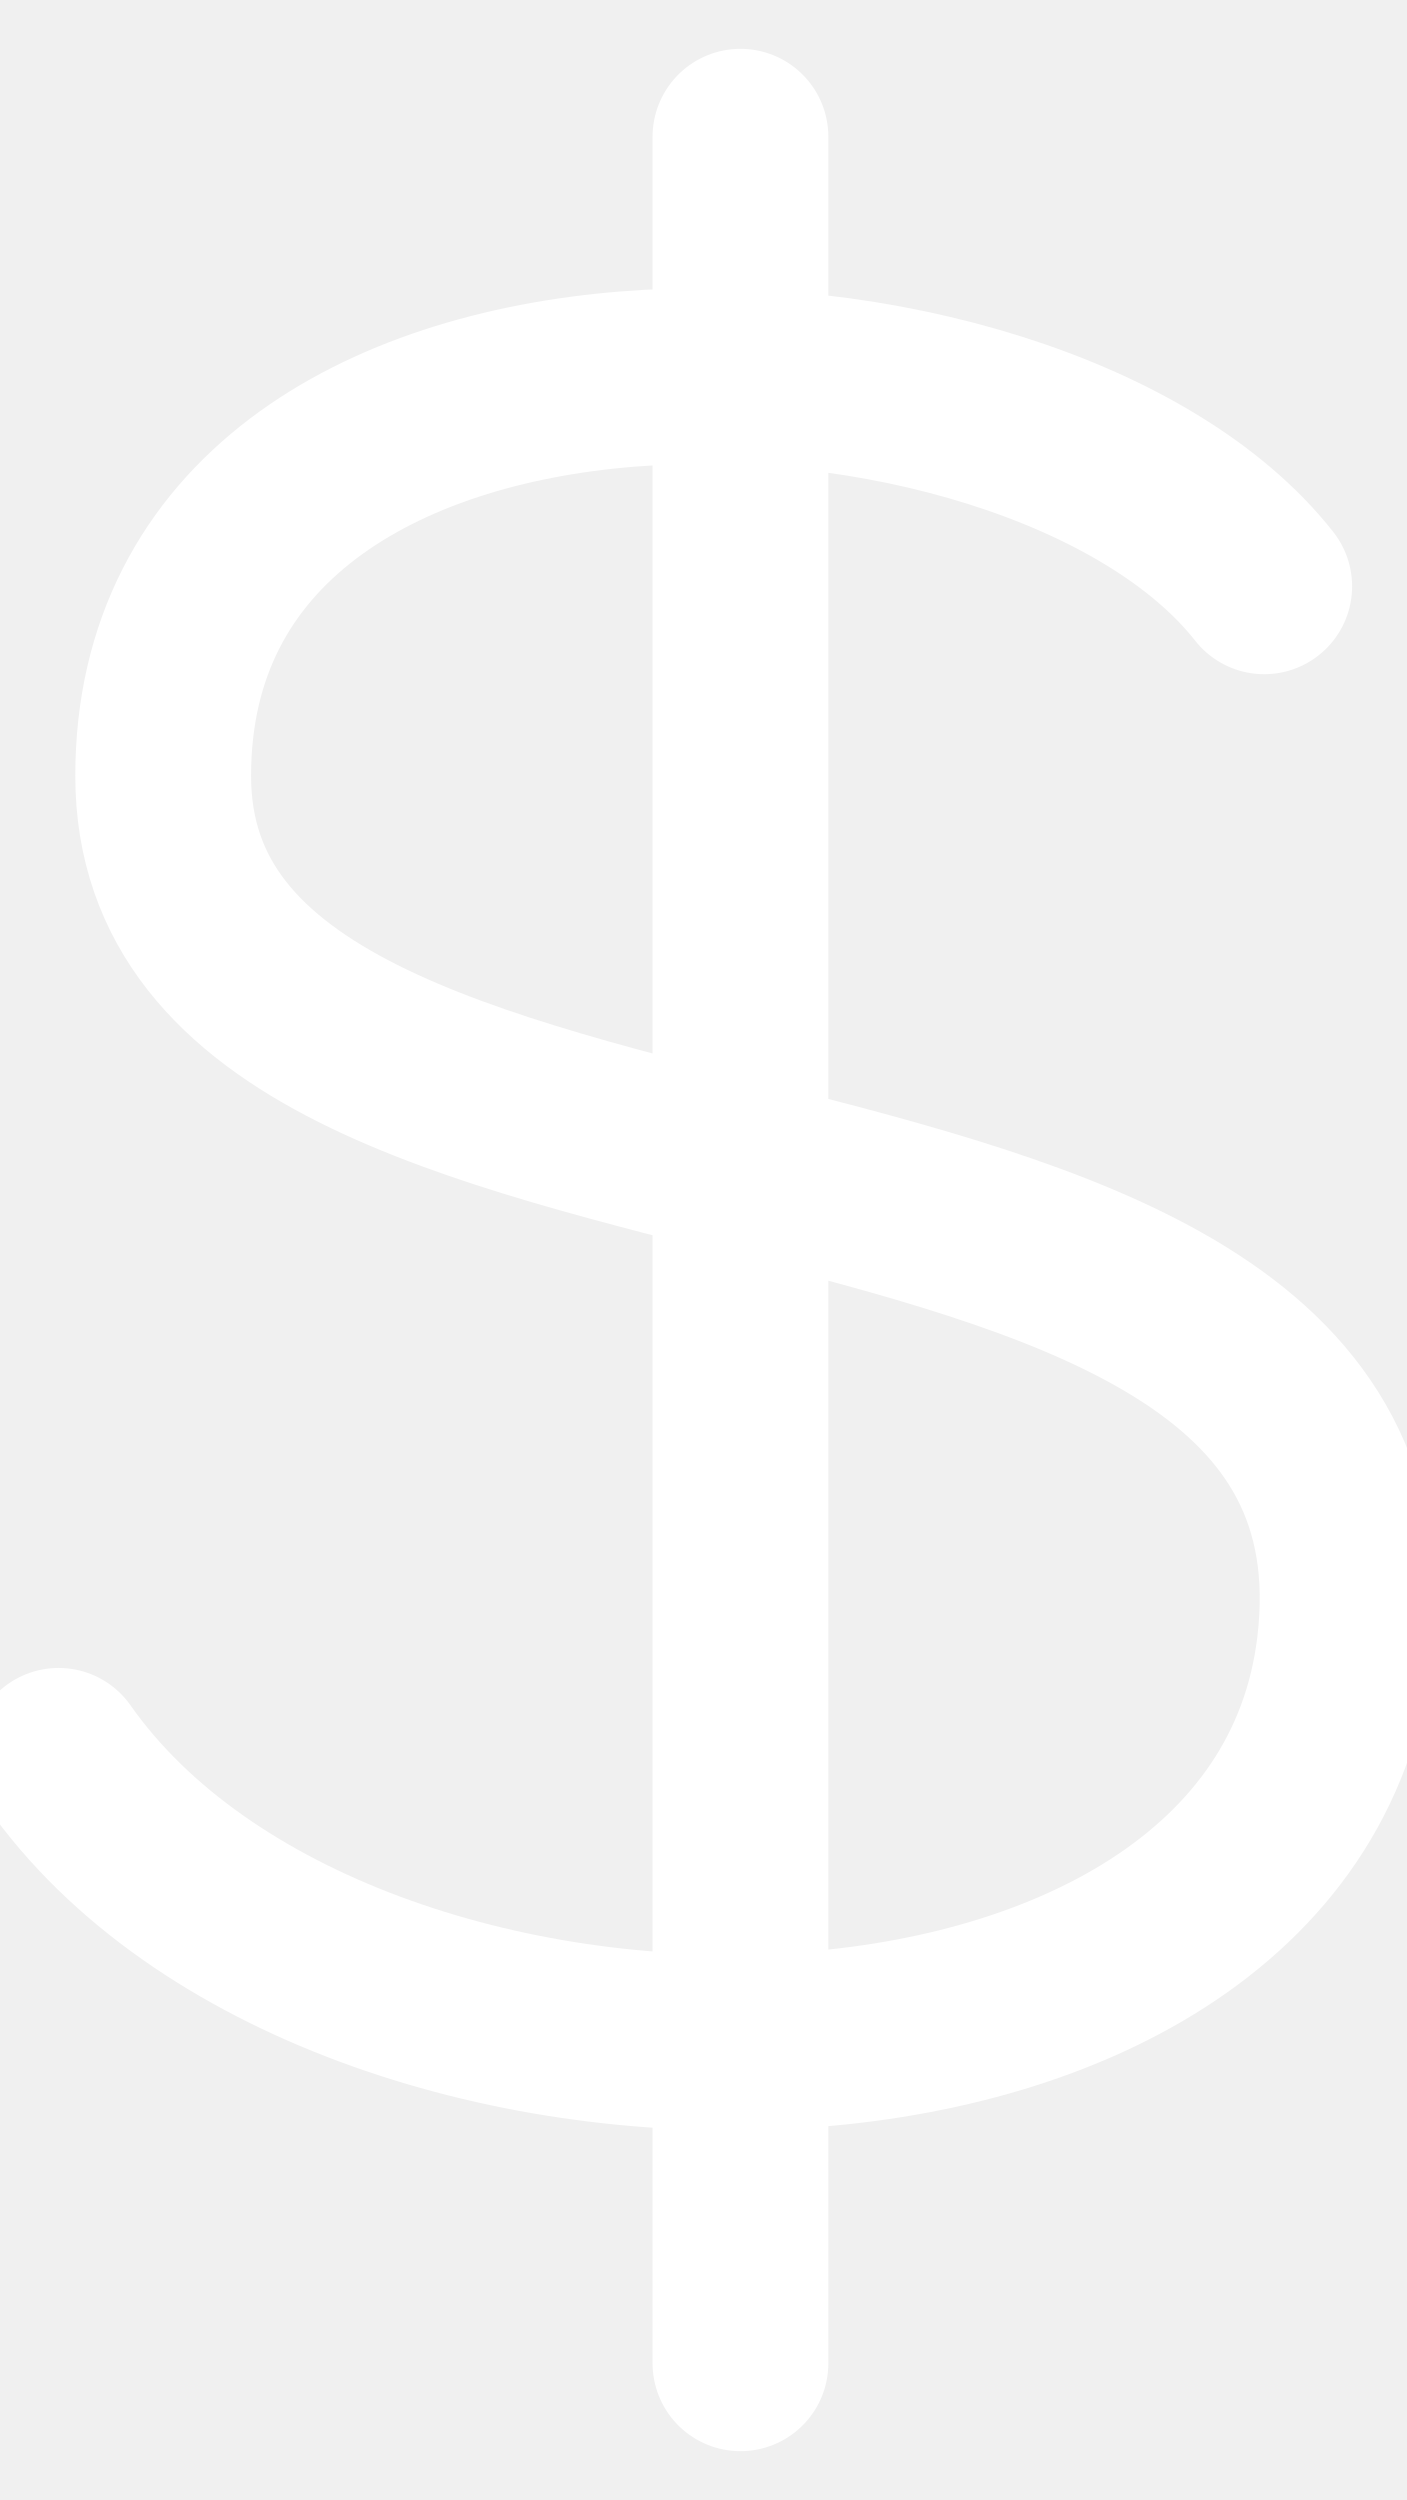
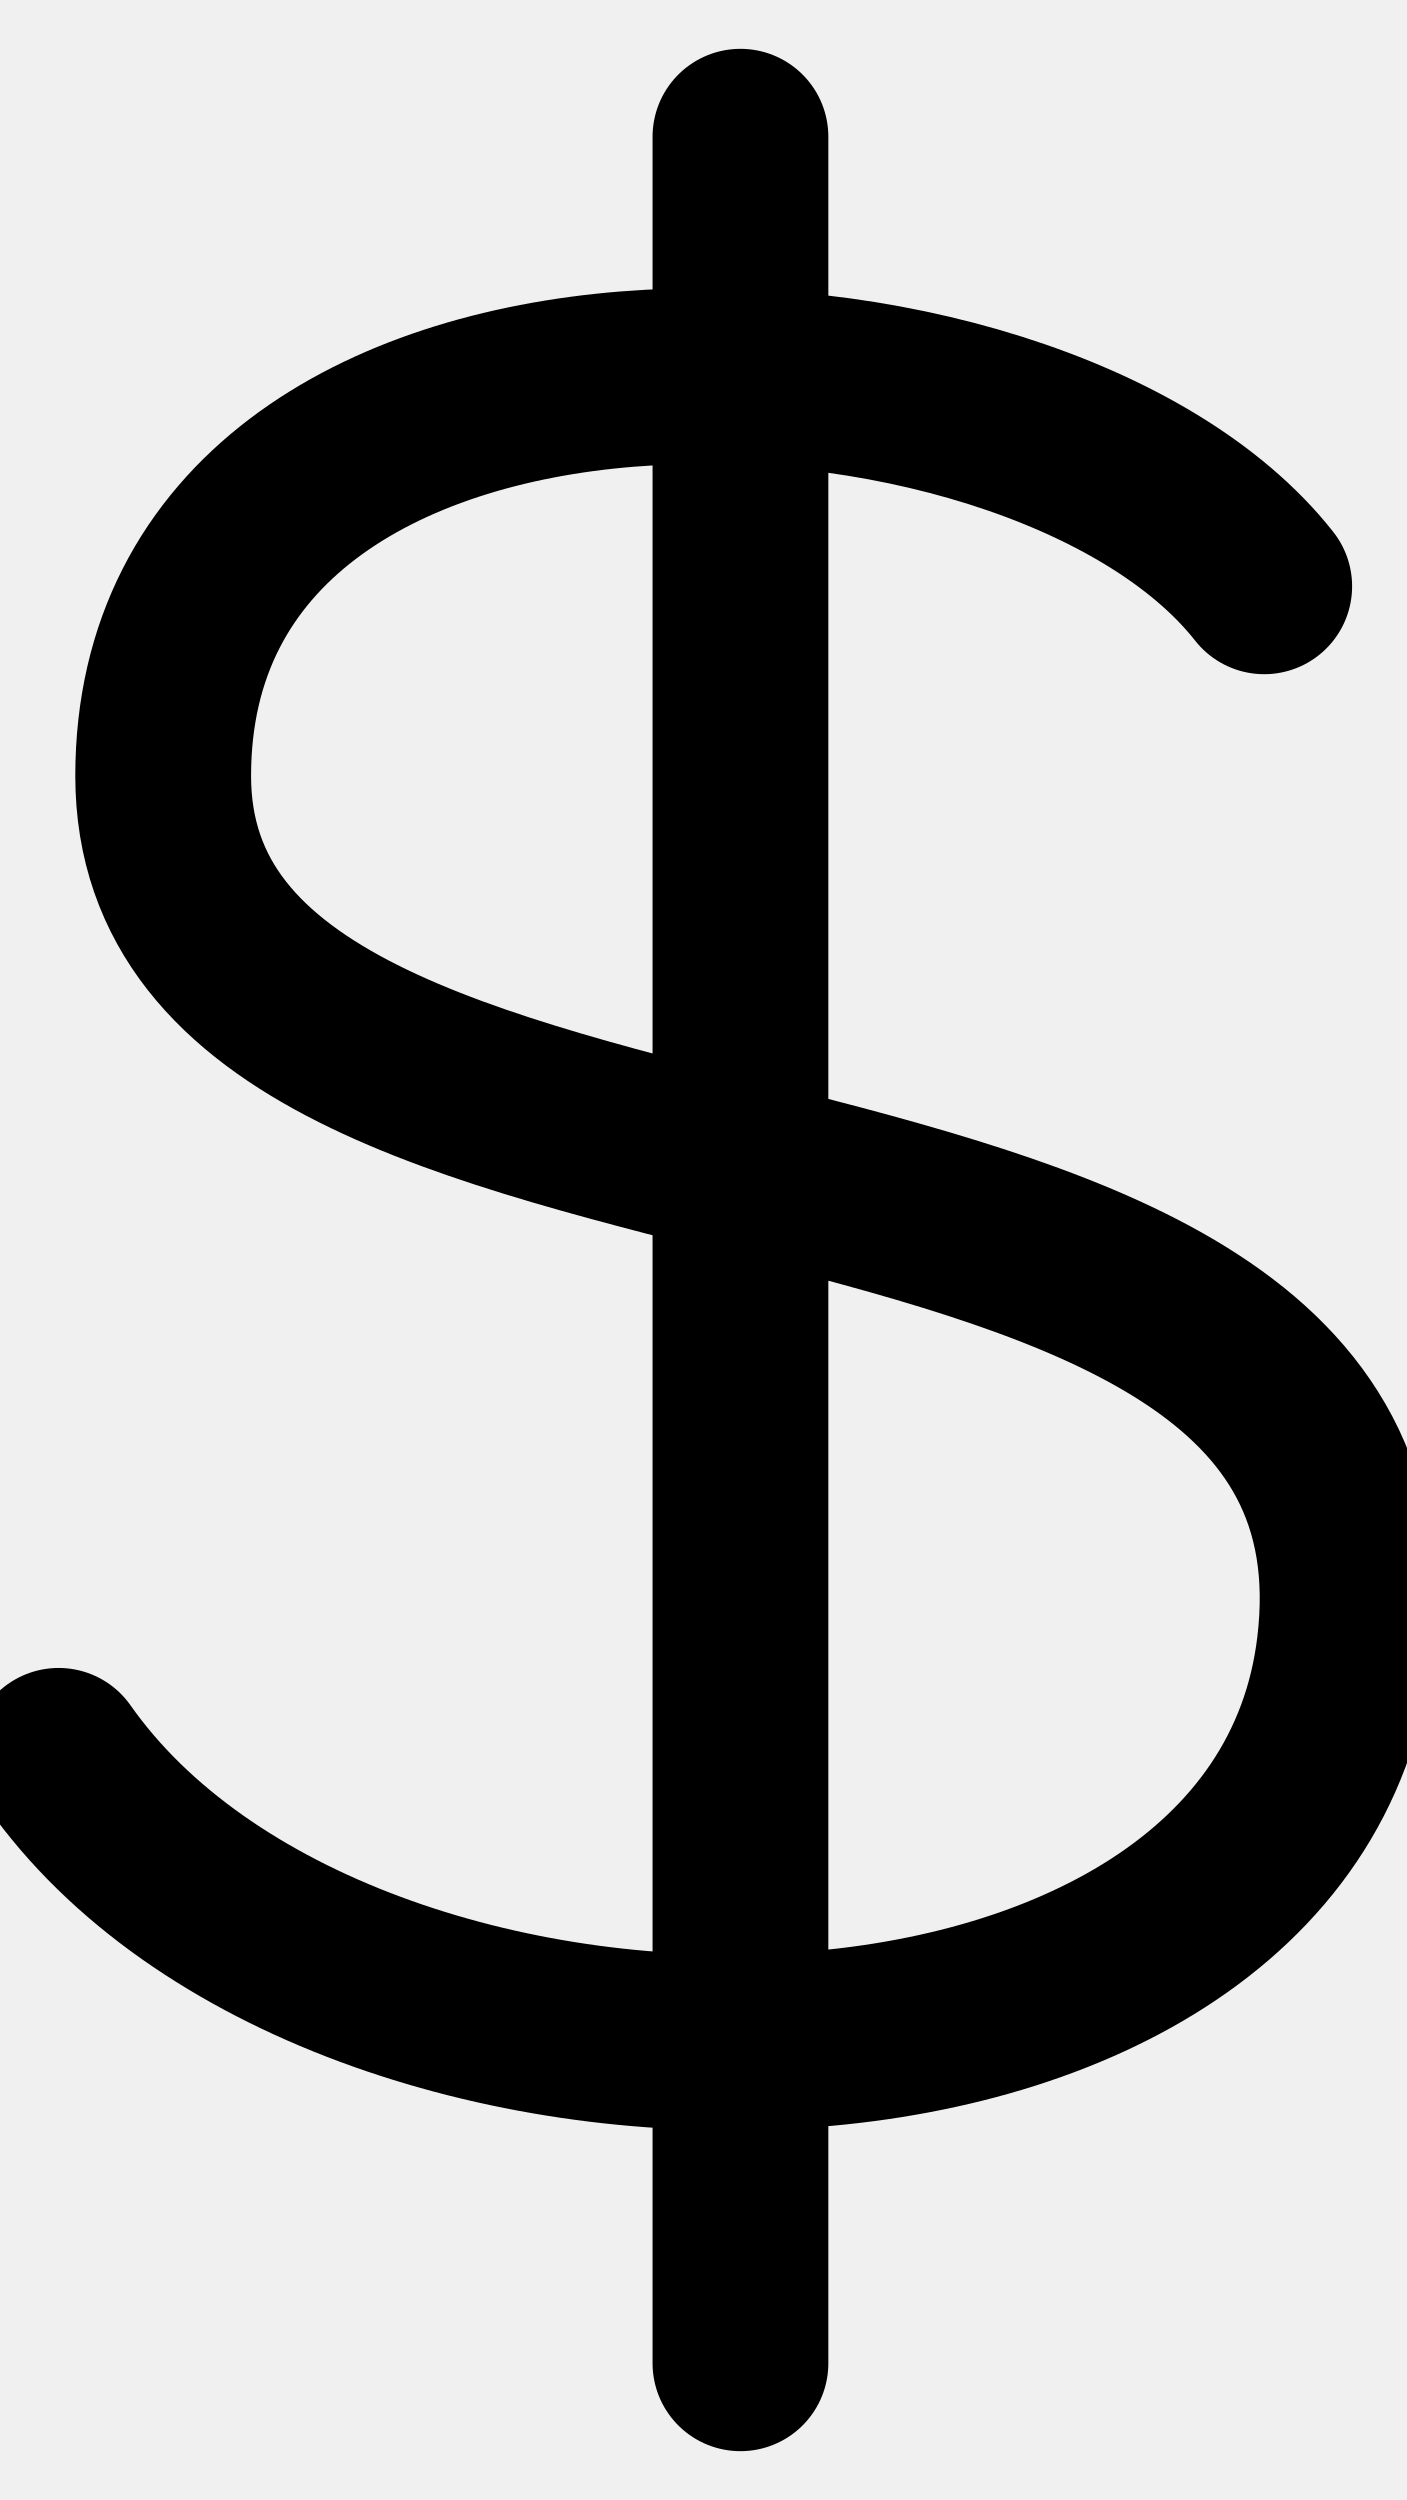
<svg xmlns="http://www.w3.org/2000/svg" width="18" height="32" viewBox="0 0 24 40" fill="none">
-   <path d="M12.637 1V39M21.576 8.673C17.649 3.679 2.785 3.157 2.785 11.909C2.785 20.661 24.184 16.474 22.948 26.78C21.918 35.374 5.816 35.492 1 28.633" stroke="white" stroke-width="3" stroke-linecap="round" stroke-linejoin="round" />
+   <path d="M12.637 1V39M21.576 8.673C17.649 3.679 2.785 3.157 2.785 11.909C2.785 20.661 24.184 16.474 22.948 26.78C21.918 35.374 5.816 35.492 1 28.633" stroke="currentColor" stroke-width="3" stroke-linecap="round" stroke-linejoin="round" />
</svg>
